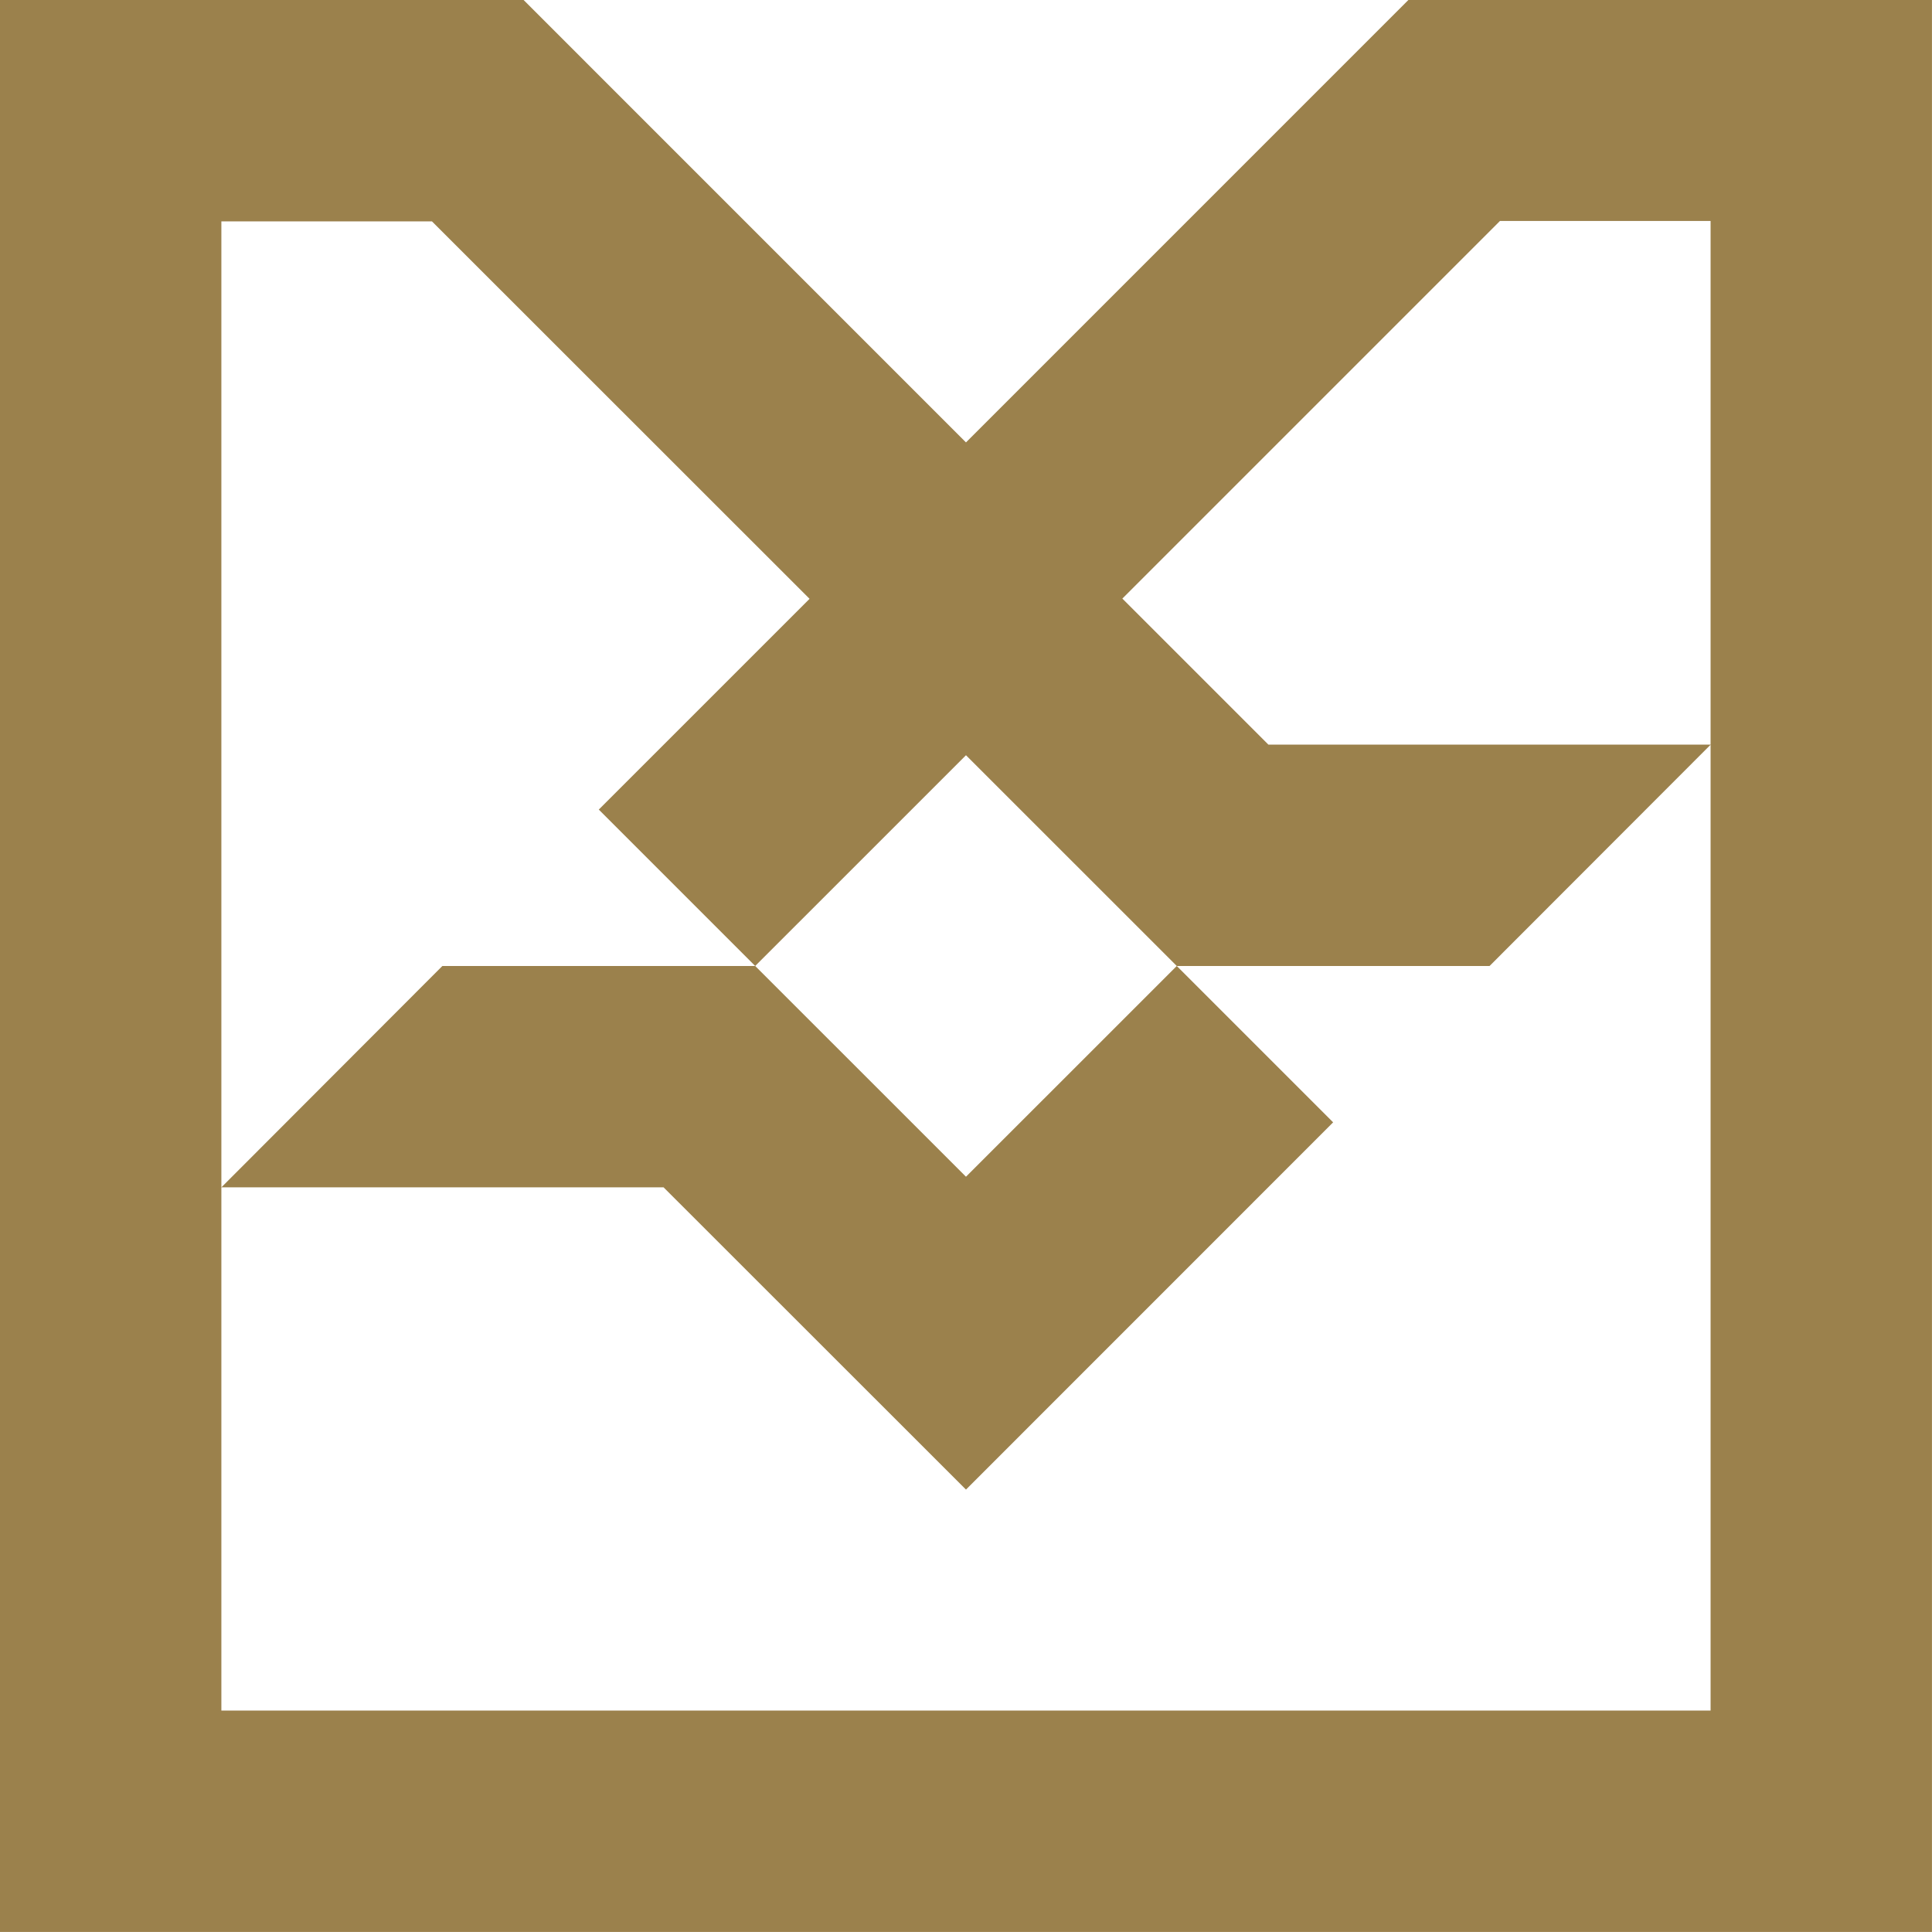
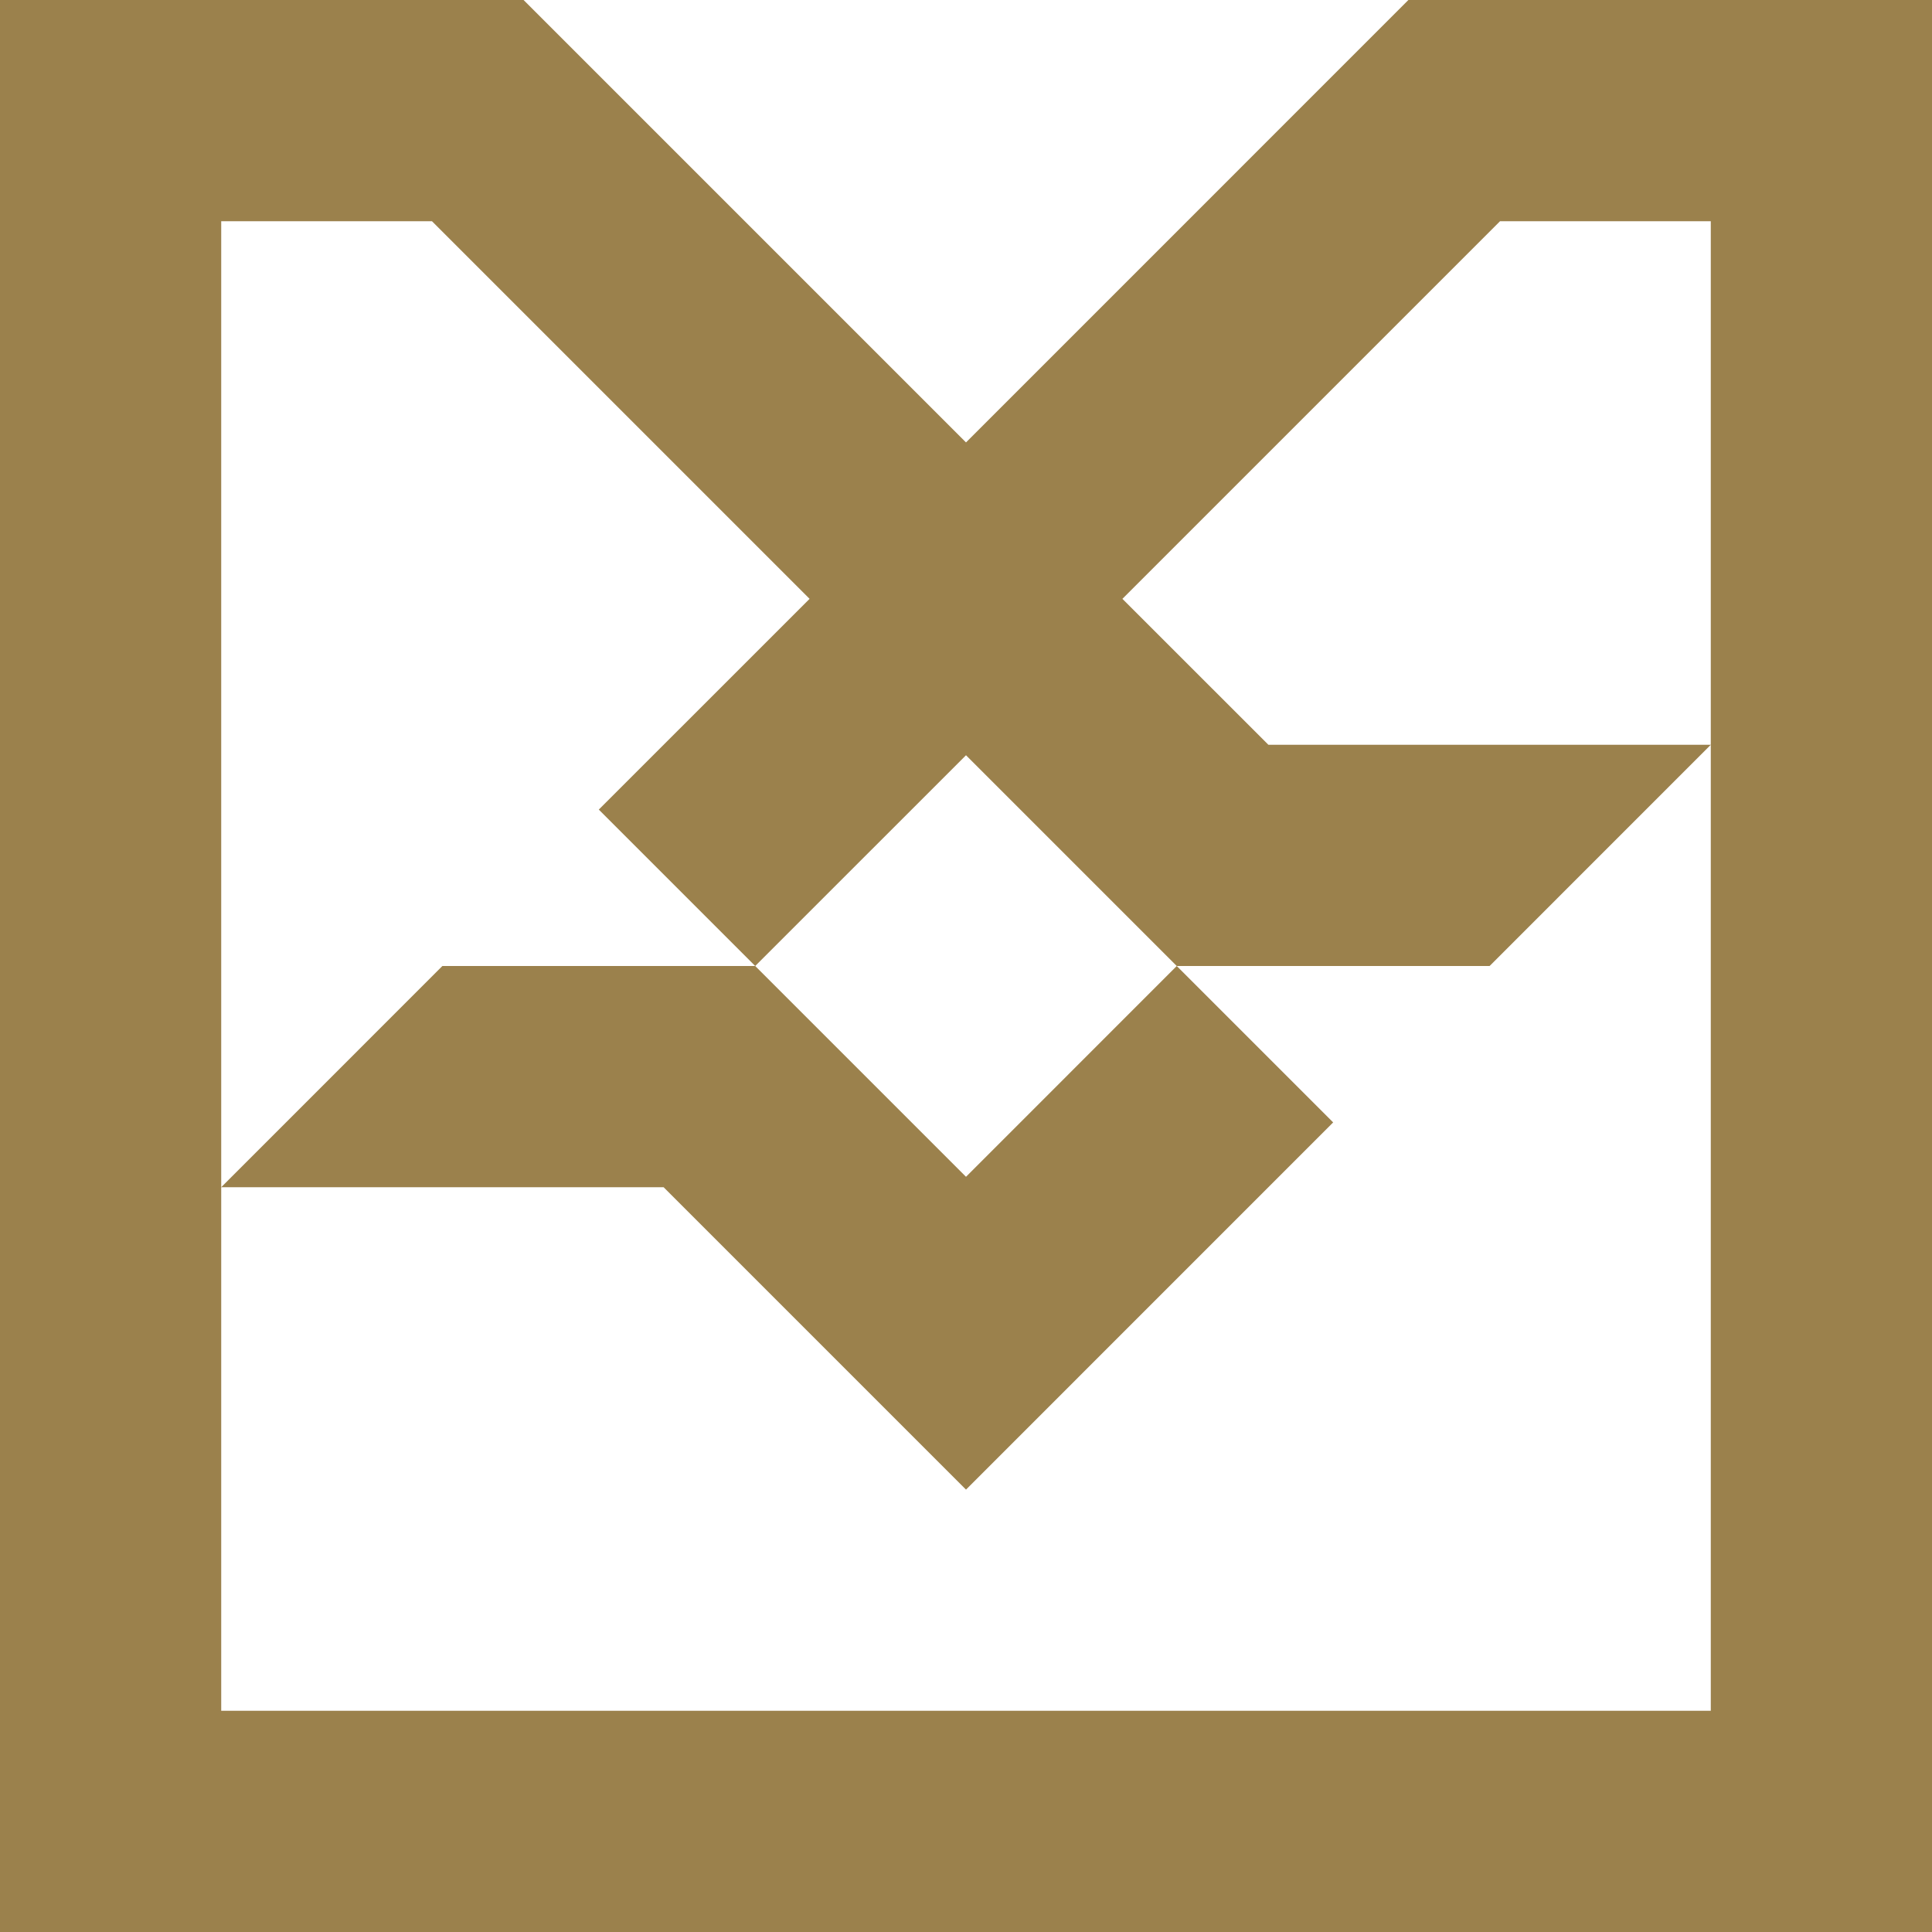
- <svg xmlns="http://www.w3.org/2000/svg" width="48" height="48.001" viewBox="0 0 48 48.001">
-   <defs>
-     <clipPath id="clip-path">
-       <rect width="48" height="48.001" fill="none" />
-     </clipPath>
-   </defs>
-   <g id="Bank-Sanat-Madan" clip-path="url(#clip-path)">
-     <rect id="Boundary" width="48" height="48" fill="none" />
-     <path id="Shape" d="M48,48H0V0H13.009L24,10.992,34.991,0H48V48ZM5.5,29.5V42.5H42.5l0-24,0-13.01H37.267l-9.382,9.382L31.513,18.5l10.99,0L37.009,24H29.237l3.885,3.885L24,37.009,16.487,29.5Zm0-24v24L10.991,24h7.772l-3.886-3.886,5.237-5.236L10.732,5.5ZM24,18.764h0L18.763,24,24,29.236,29.237,24,24,18.764Z" fill="#9b814c" />
-   </g>
+ <svg xmlns="http://www.w3.org/2000/svg" width="48" height="48" viewBox="0 0 48 48" fill="none">
+   <path fill-rule="evenodd" clip-rule="evenodd" d="M24 37.009L33.122 27.886L29.236 24L24 29.237L18.763 24H10.991L5.496 29.496H16.487L24 37.009ZM10.732 5.496H5.496V42.504H42.504V5.496H37.268L27.886 14.878L31.513 18.504H42.504L37.009 24H29.236L24 18.764L18.763 24L14.877 20.114L20.114 14.878L10.732 5.496ZM48 0V48H0V0H13.008L24 10.992L34.991 0H48Z" fill="#9B814C" />
</svg>
